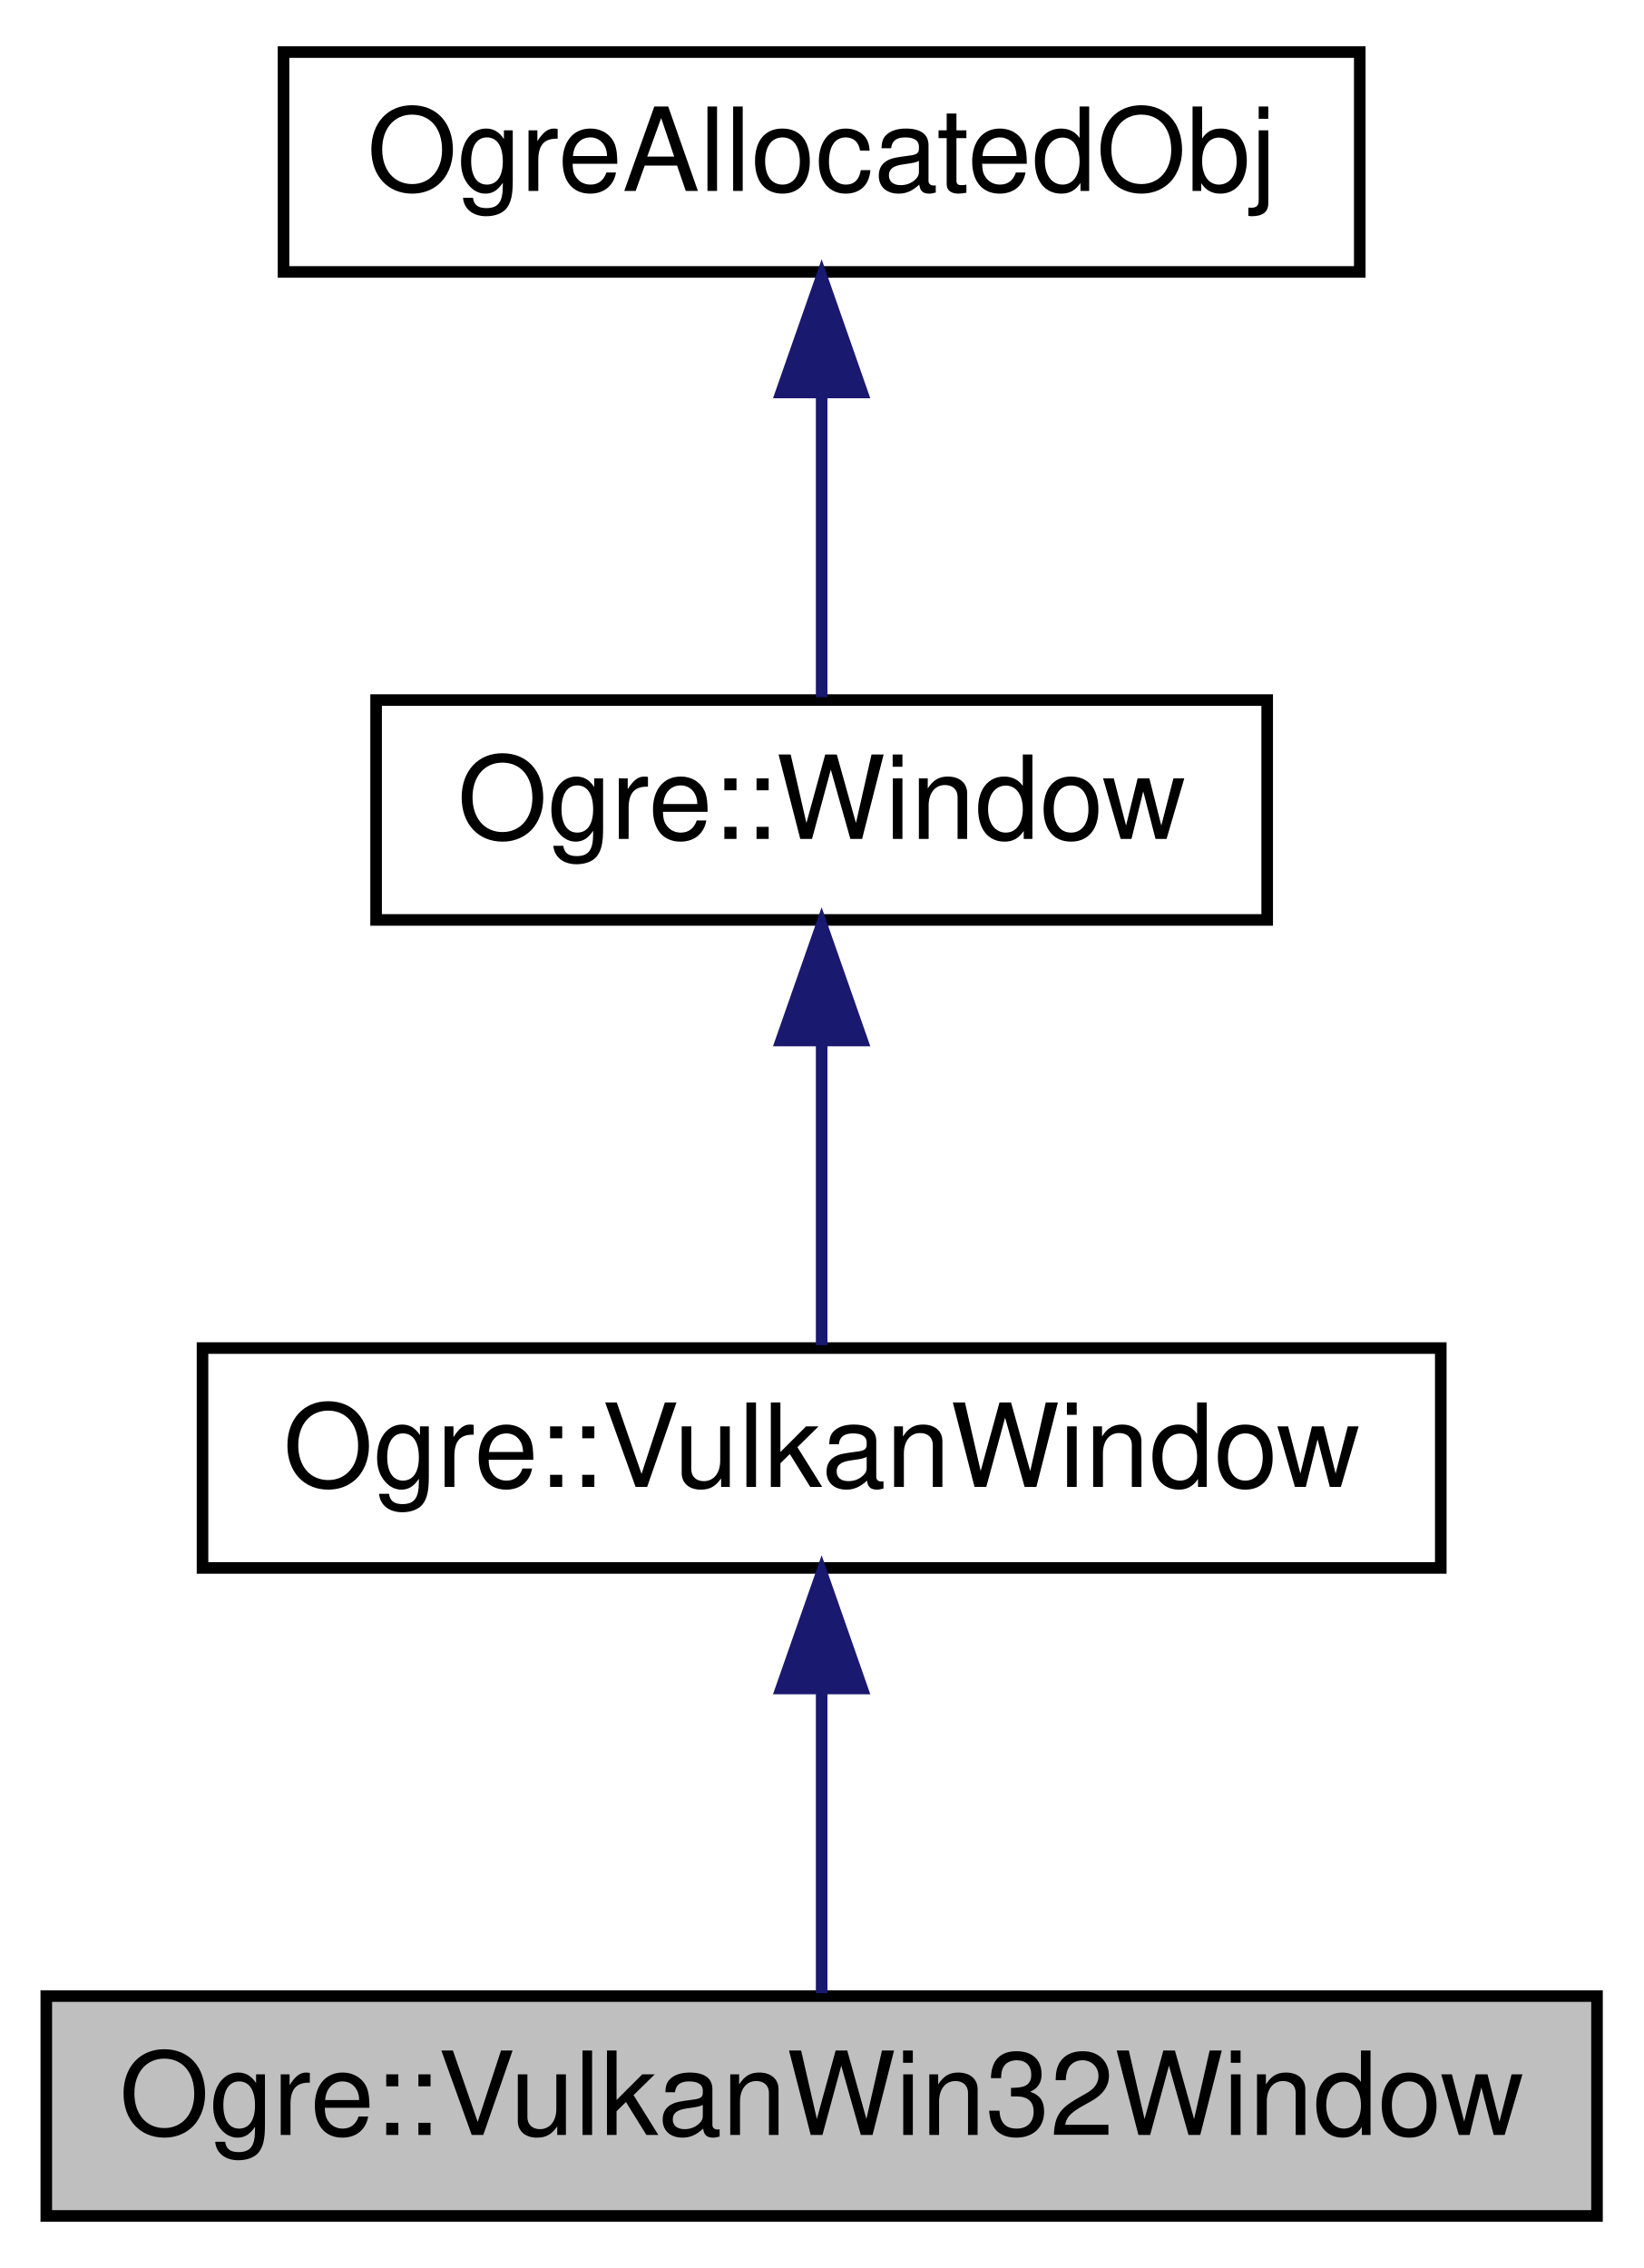
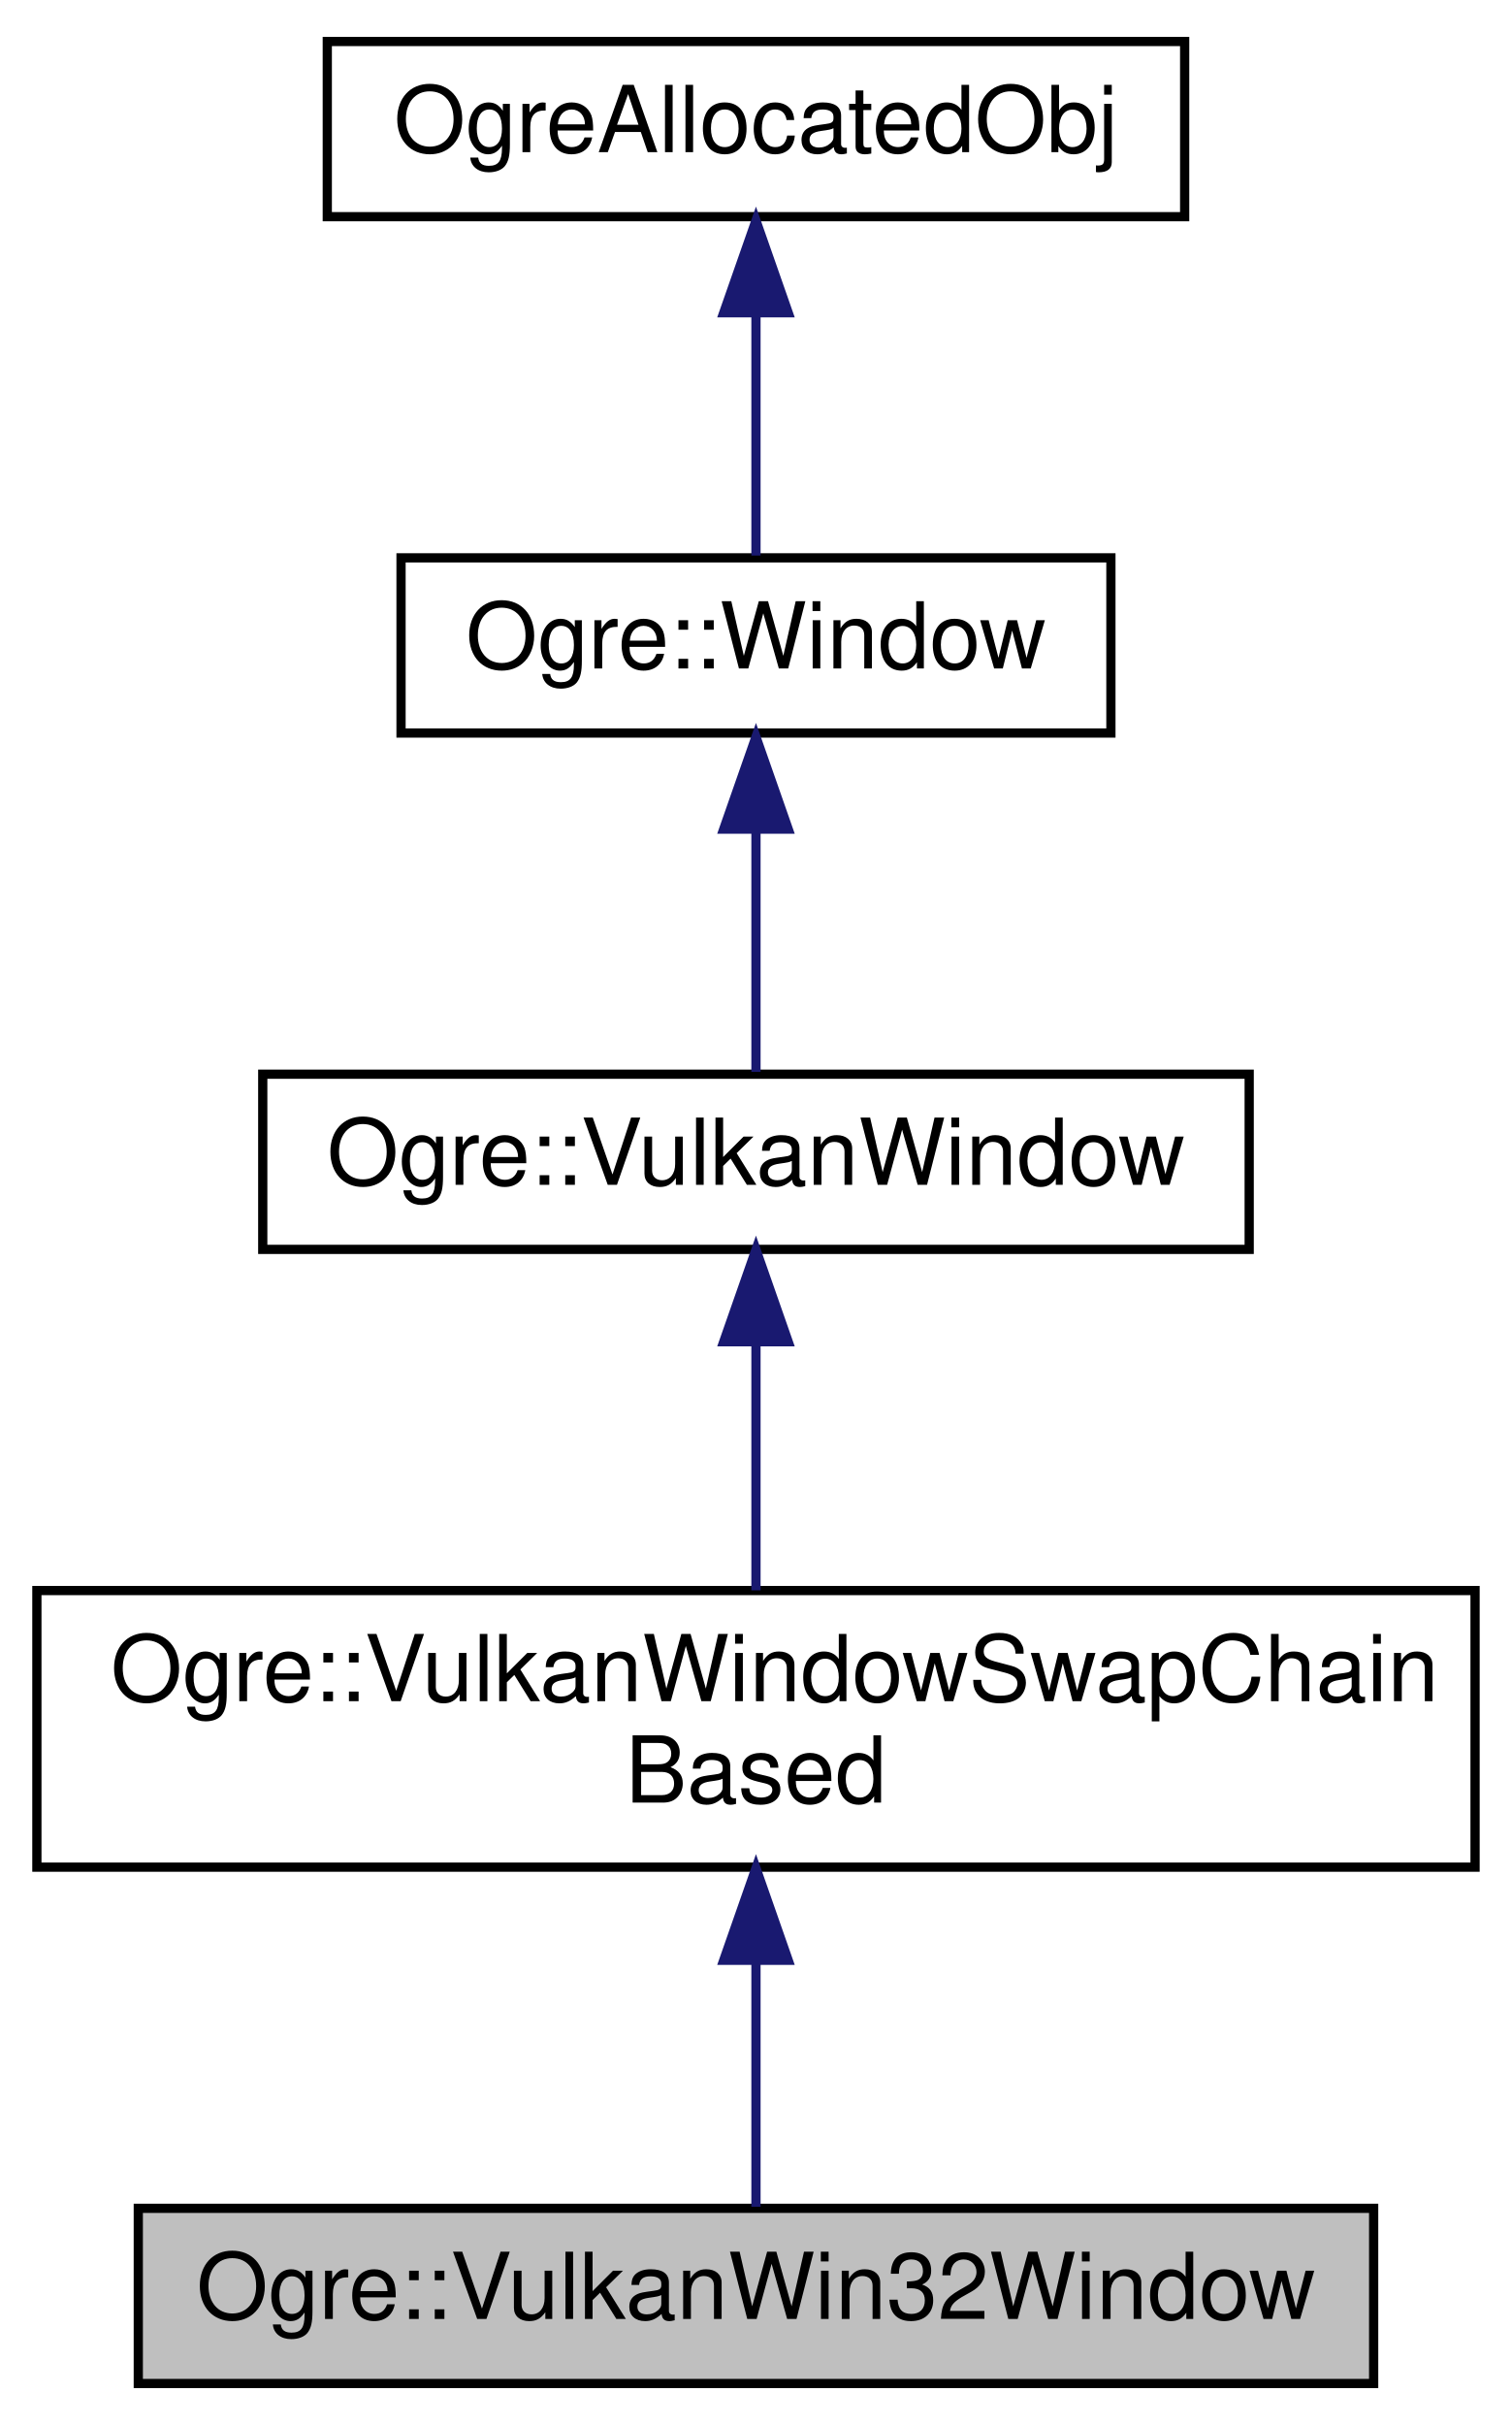
- <svg xmlns="http://www.w3.org/2000/svg" xmlns:xlink="http://www.w3.org/1999/xlink" width="142pt" height="196pt" viewBox="0.00 0.00 142.00 196.00">
-   <g id="graph0" class="graph" transform="scale(1 1) rotate(0) translate(4 192)">
+ <svg xmlns="http://www.w3.org/2000/svg" xmlns:xlink="http://www.w3.org/1999/xlink" width="164pt" height="263pt" viewBox="0.00 0.00 164.00 263.00">
+   <g id="graph0" class="graph" transform="scale(1 1) rotate(0) translate(4 259)">
    <g id="node1" class="node">
      <g id="a_node1">
        <a xlink:title=" ">
-           <polygon fill="#bfbfbf" stroke="black" points="0,-0.5 0,-19.5 134,-19.5 134,-0.5 0,-0.5" />
-           <text text-anchor="middle" x="67" y="-7.5" font-family="Helvetica,sans-Serif" font-size="10.00">Ogre::VulkanWin32Window</text>
+           <polygon fill="#bfbfbf" stroke="black" points="11,-0.5 11,-19.5 145,-19.5 145,-0.5 11,-0.5" />
+           <text text-anchor="middle" x="78" y="-7.5" font-family="Helvetica,sans-Serif" font-size="10.00">Ogre::VulkanWin32Window</text>
        </a>
      </g>
    </g>
    <g id="node2" class="node">
      <g id="a_node2">
-         <a xlink:href="class_ogre_1_1_vulkan_window.html" target="_top" xlink:title=" ">
-           <polygon fill="none" stroke="black" points="13.5,-56.5 13.5,-75.5 120.5,-75.5 120.5,-56.5 13.5,-56.5" />
-           <text text-anchor="middle" x="67" y="-63.5" font-family="Helvetica,sans-Serif" font-size="10.00">Ogre::VulkanWindow</text>
+         <a xlink:href="class_ogre_1_1_vulkan_window_swap_chain_based.html" target="_top" xlink:title=" ">
+           <polygon fill="none" stroke="black" points="0,-56.5 0,-86.5 156,-86.5 156,-56.5 0,-56.5" />
+           <text text-anchor="start" x="8" y="-74.5" font-family="Helvetica,sans-Serif" font-size="10.00">Ogre::VulkanWindowSwapChain</text>
+           <text text-anchor="middle" x="78" y="-63.5" font-family="Helvetica,sans-Serif" font-size="10.00">Based</text>
        </a>
      </g>
    </g>
    <g id="edge1" class="edge">
-       <path fill="none" stroke="midnightblue" d="M67,-45.8C67,-36.91 67,-26.78 67,-19.75" />
-       <polygon fill="midnightblue" stroke="midnightblue" points="63.5,-46.08 67,-56.08 70.5,-46.08 63.5,-46.08" />
+       <path fill="none" stroke="midnightblue" d="M78,-46.29C78,-36.86 78,-26.65 78,-19.66" />
+       <polygon fill="midnightblue" stroke="midnightblue" points="74.5,-46.4 78,-56.4 81.5,-46.4 74.5,-46.4" />
    </g>
    <g id="node3" class="node">
      <g id="a_node3">
-         <a xlink:href="class_ogre_1_1_window.html" target="_top" xlink:title=" ">
-           <polygon fill="none" stroke="black" points="28.5,-112.5 28.5,-131.5 105.5,-131.5 105.5,-112.5 28.5,-112.5" />
-           <text text-anchor="middle" x="67" y="-119.5" font-family="Helvetica,sans-Serif" font-size="10.00">Ogre::Window</text>
+         <a xlink:href="class_ogre_1_1_vulkan_window.html" target="_top" xlink:title=" ">
+           <polygon fill="none" stroke="black" points="24.5,-123.5 24.5,-142.5 131.5,-142.5 131.5,-123.5 24.5,-123.5" />
+           <text text-anchor="middle" x="78" y="-130.5" font-family="Helvetica,sans-Serif" font-size="10.00">Ogre::VulkanWindow</text>
        </a>
      </g>
    </g>
    <g id="edge2" class="edge">
-       <path fill="none" stroke="midnightblue" d="M67,-101.8C67,-92.91 67,-82.78 67,-75.75" />
-       <polygon fill="midnightblue" stroke="midnightblue" points="63.5,-102.08 67,-112.08 70.5,-102.08 63.5,-102.08" />
+       <path fill="none" stroke="midnightblue" d="M78,-113.23C78,-104.59 78,-94.5 78,-86.52" />
+       <polygon fill="midnightblue" stroke="midnightblue" points="74.5,-113.48 78,-123.48 81.5,-113.48 74.5,-113.48" />
    </g>
    <g id="node4" class="node">
      <g id="a_node4">
-         <a xlink:href="class_ogre_1_1_allocated_object.html" target="_top" xlink:title="Superclass for all objects that wish to use custom memory allocators when their new / delete operator...">
-           <polygon fill="none" stroke="black" points="20.5,-168.5 20.5,-187.5 113.5,-187.5 113.5,-168.5 20.5,-168.5" />
-           <text text-anchor="middle" x="67" y="-175.5" font-family="Helvetica,sans-Serif" font-size="10.00">OgreAllocatedObj</text>
+         <a xlink:href="class_ogre_1_1_window.html" target="_top" xlink:title=" ">
+           <polygon fill="none" stroke="black" points="39.5,-179.5 39.5,-198.5 116.5,-198.5 116.5,-179.5 39.5,-179.5" />
+           <text text-anchor="middle" x="78" y="-186.5" font-family="Helvetica,sans-Serif" font-size="10.00">Ogre::Window</text>
        </a>
      </g>
    </g>
    <g id="edge3" class="edge">
-       <path fill="none" stroke="midnightblue" d="M67,-157.8C67,-148.91 67,-138.78 67,-131.75" />
-       <polygon fill="midnightblue" stroke="midnightblue" points="63.5,-158.08 67,-168.08 70.5,-158.08 63.5,-158.08" />
+       <path fill="none" stroke="midnightblue" d="M78,-168.8C78,-159.91 78,-149.78 78,-142.75" />
+       <polygon fill="midnightblue" stroke="midnightblue" points="74.5,-169.08 78,-179.08 81.5,-169.08 74.5,-169.08" />
+     </g>
+     <g id="node5" class="node">
+       <g id="a_node5">
+         <a xlink:href="class_ogre_1_1_allocated_object.html" target="_top" xlink:title="Superclass for all objects that wish to use custom memory allocators when their new / delete operator...">
+           <polygon fill="none" stroke="black" points="31.5,-235.5 31.5,-254.5 124.5,-254.5 124.5,-235.5 31.5,-235.5" />
+           <text text-anchor="middle" x="78" y="-242.5" font-family="Helvetica,sans-Serif" font-size="10.00">OgreAllocatedObj</text>
+         </a>
+       </g>
+     </g>
+     <g id="edge4" class="edge">
+       <path fill="none" stroke="midnightblue" d="M78,-224.8C78,-215.91 78,-205.78 78,-198.75" />
+       <polygon fill="midnightblue" stroke="midnightblue" points="74.5,-225.08 78,-235.08 81.5,-225.08 74.5,-225.08" />
    </g>
  </g>
</svg>
